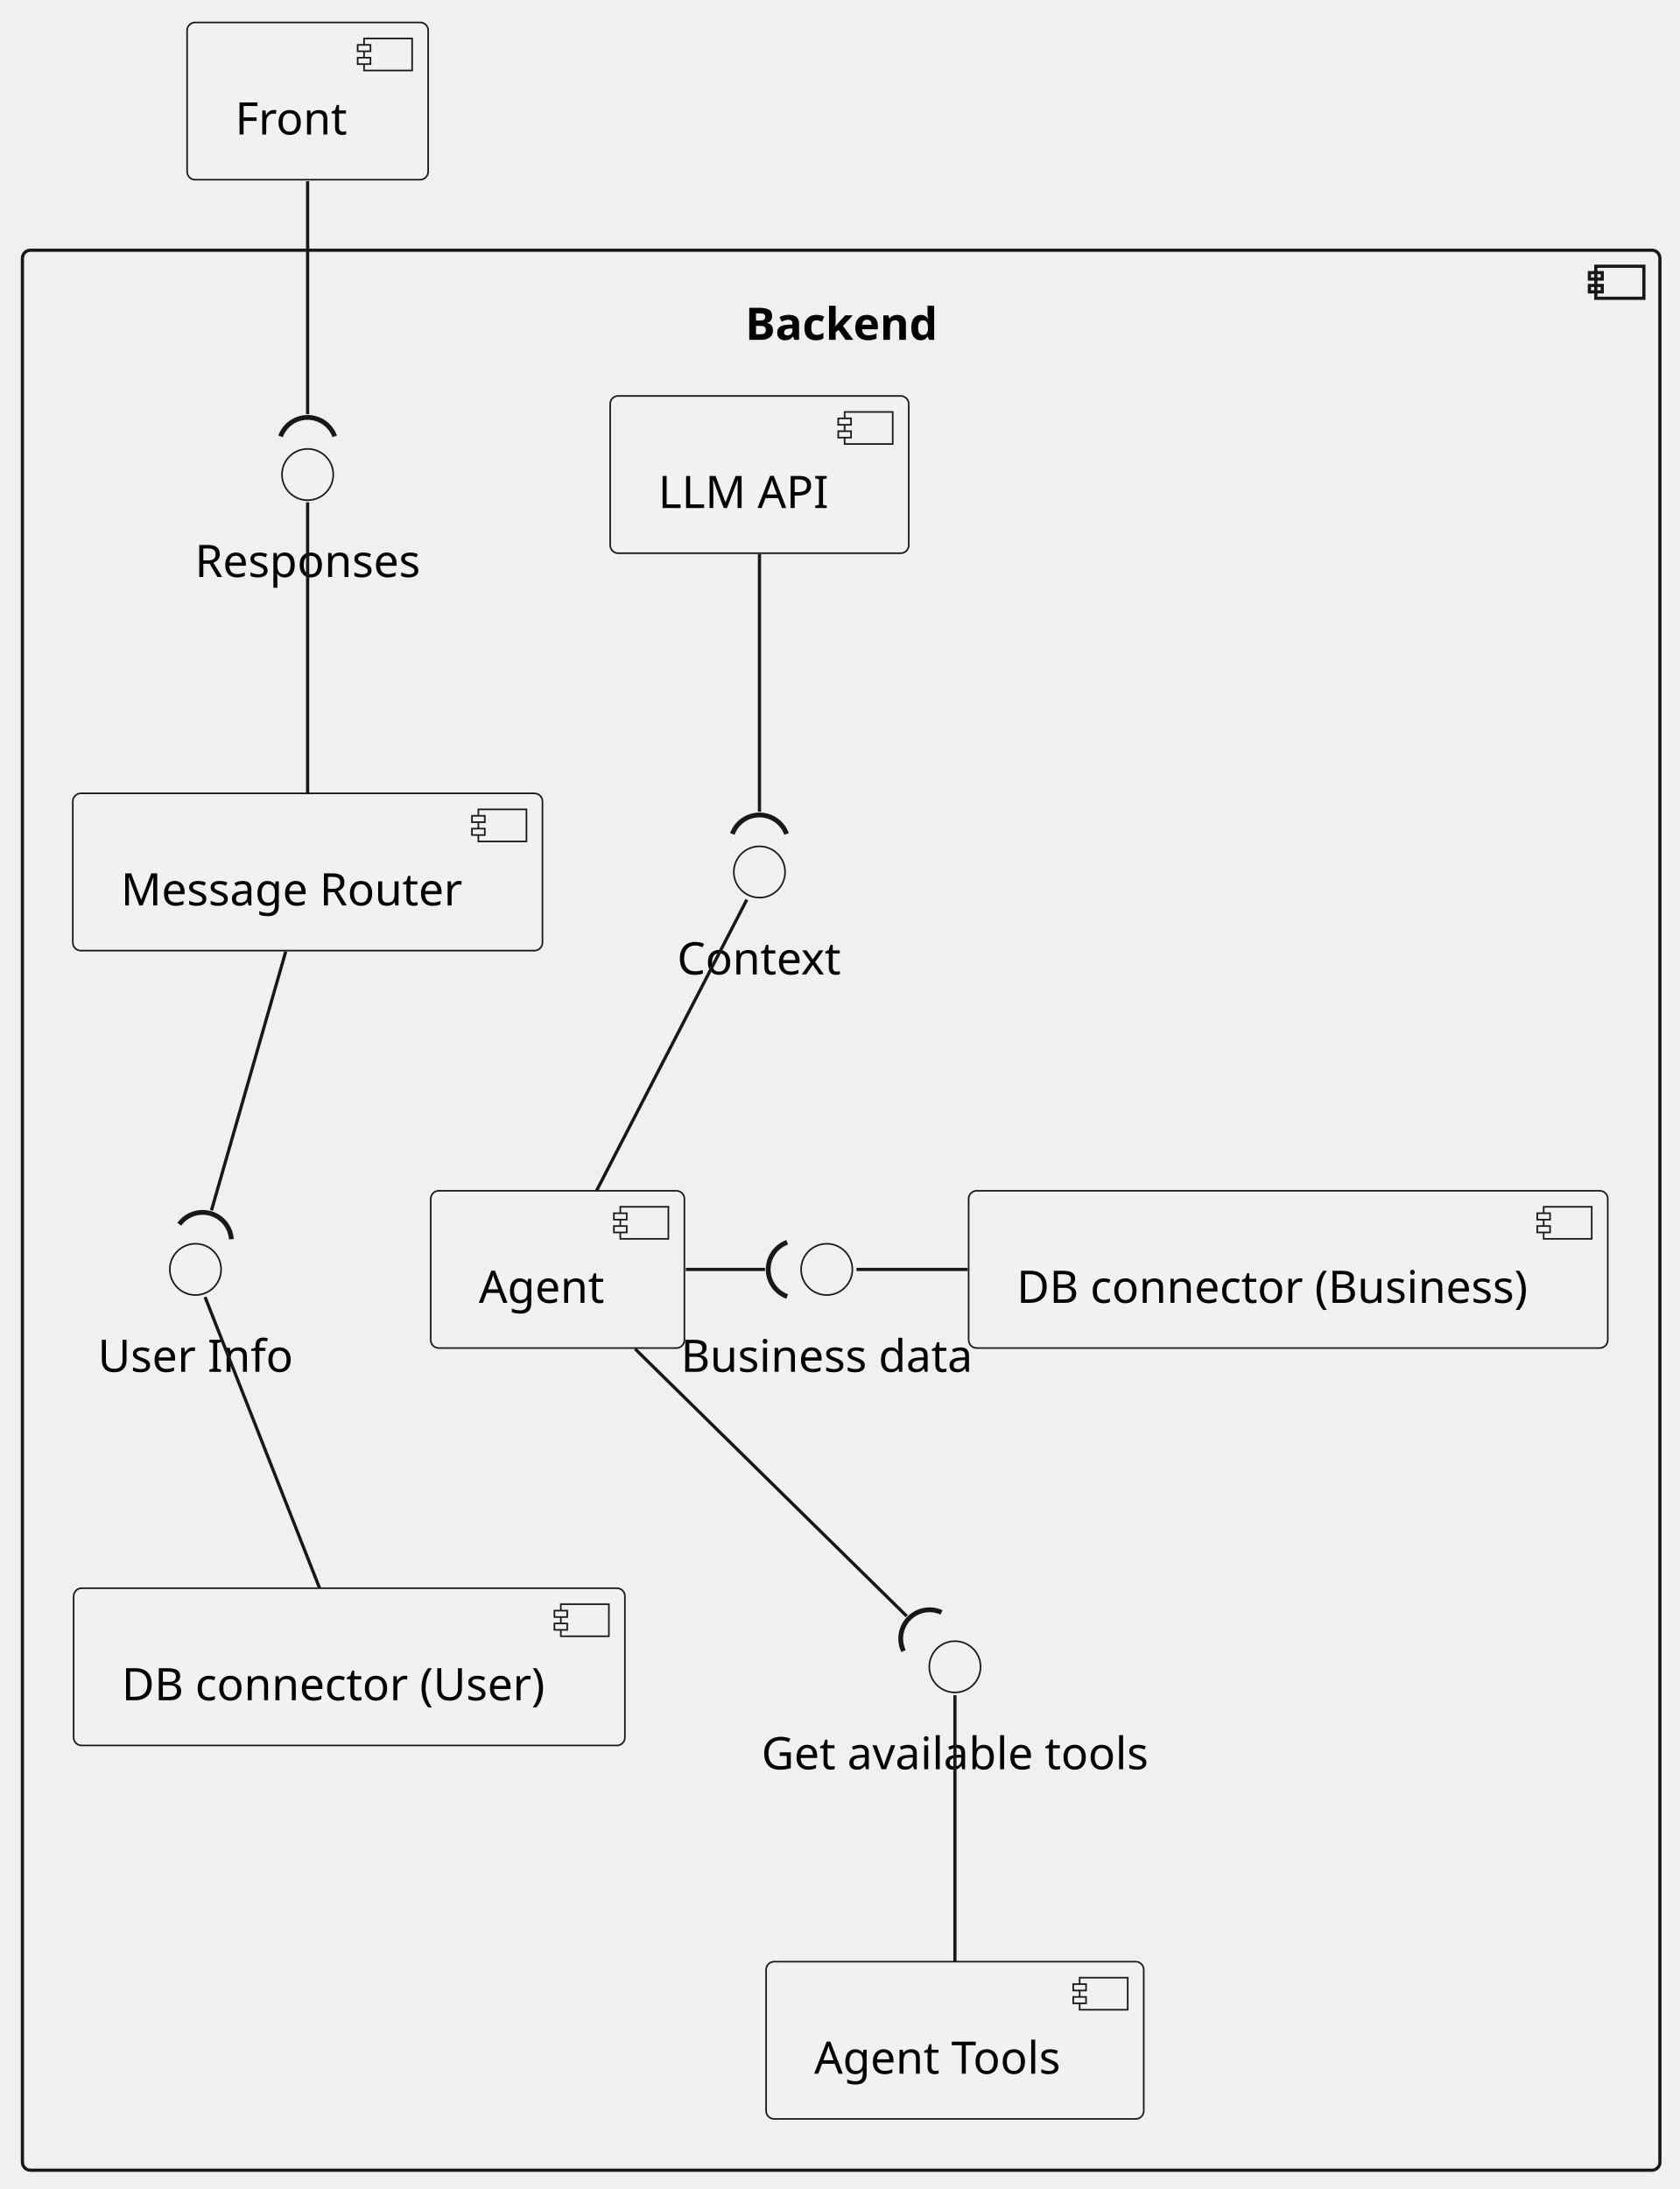
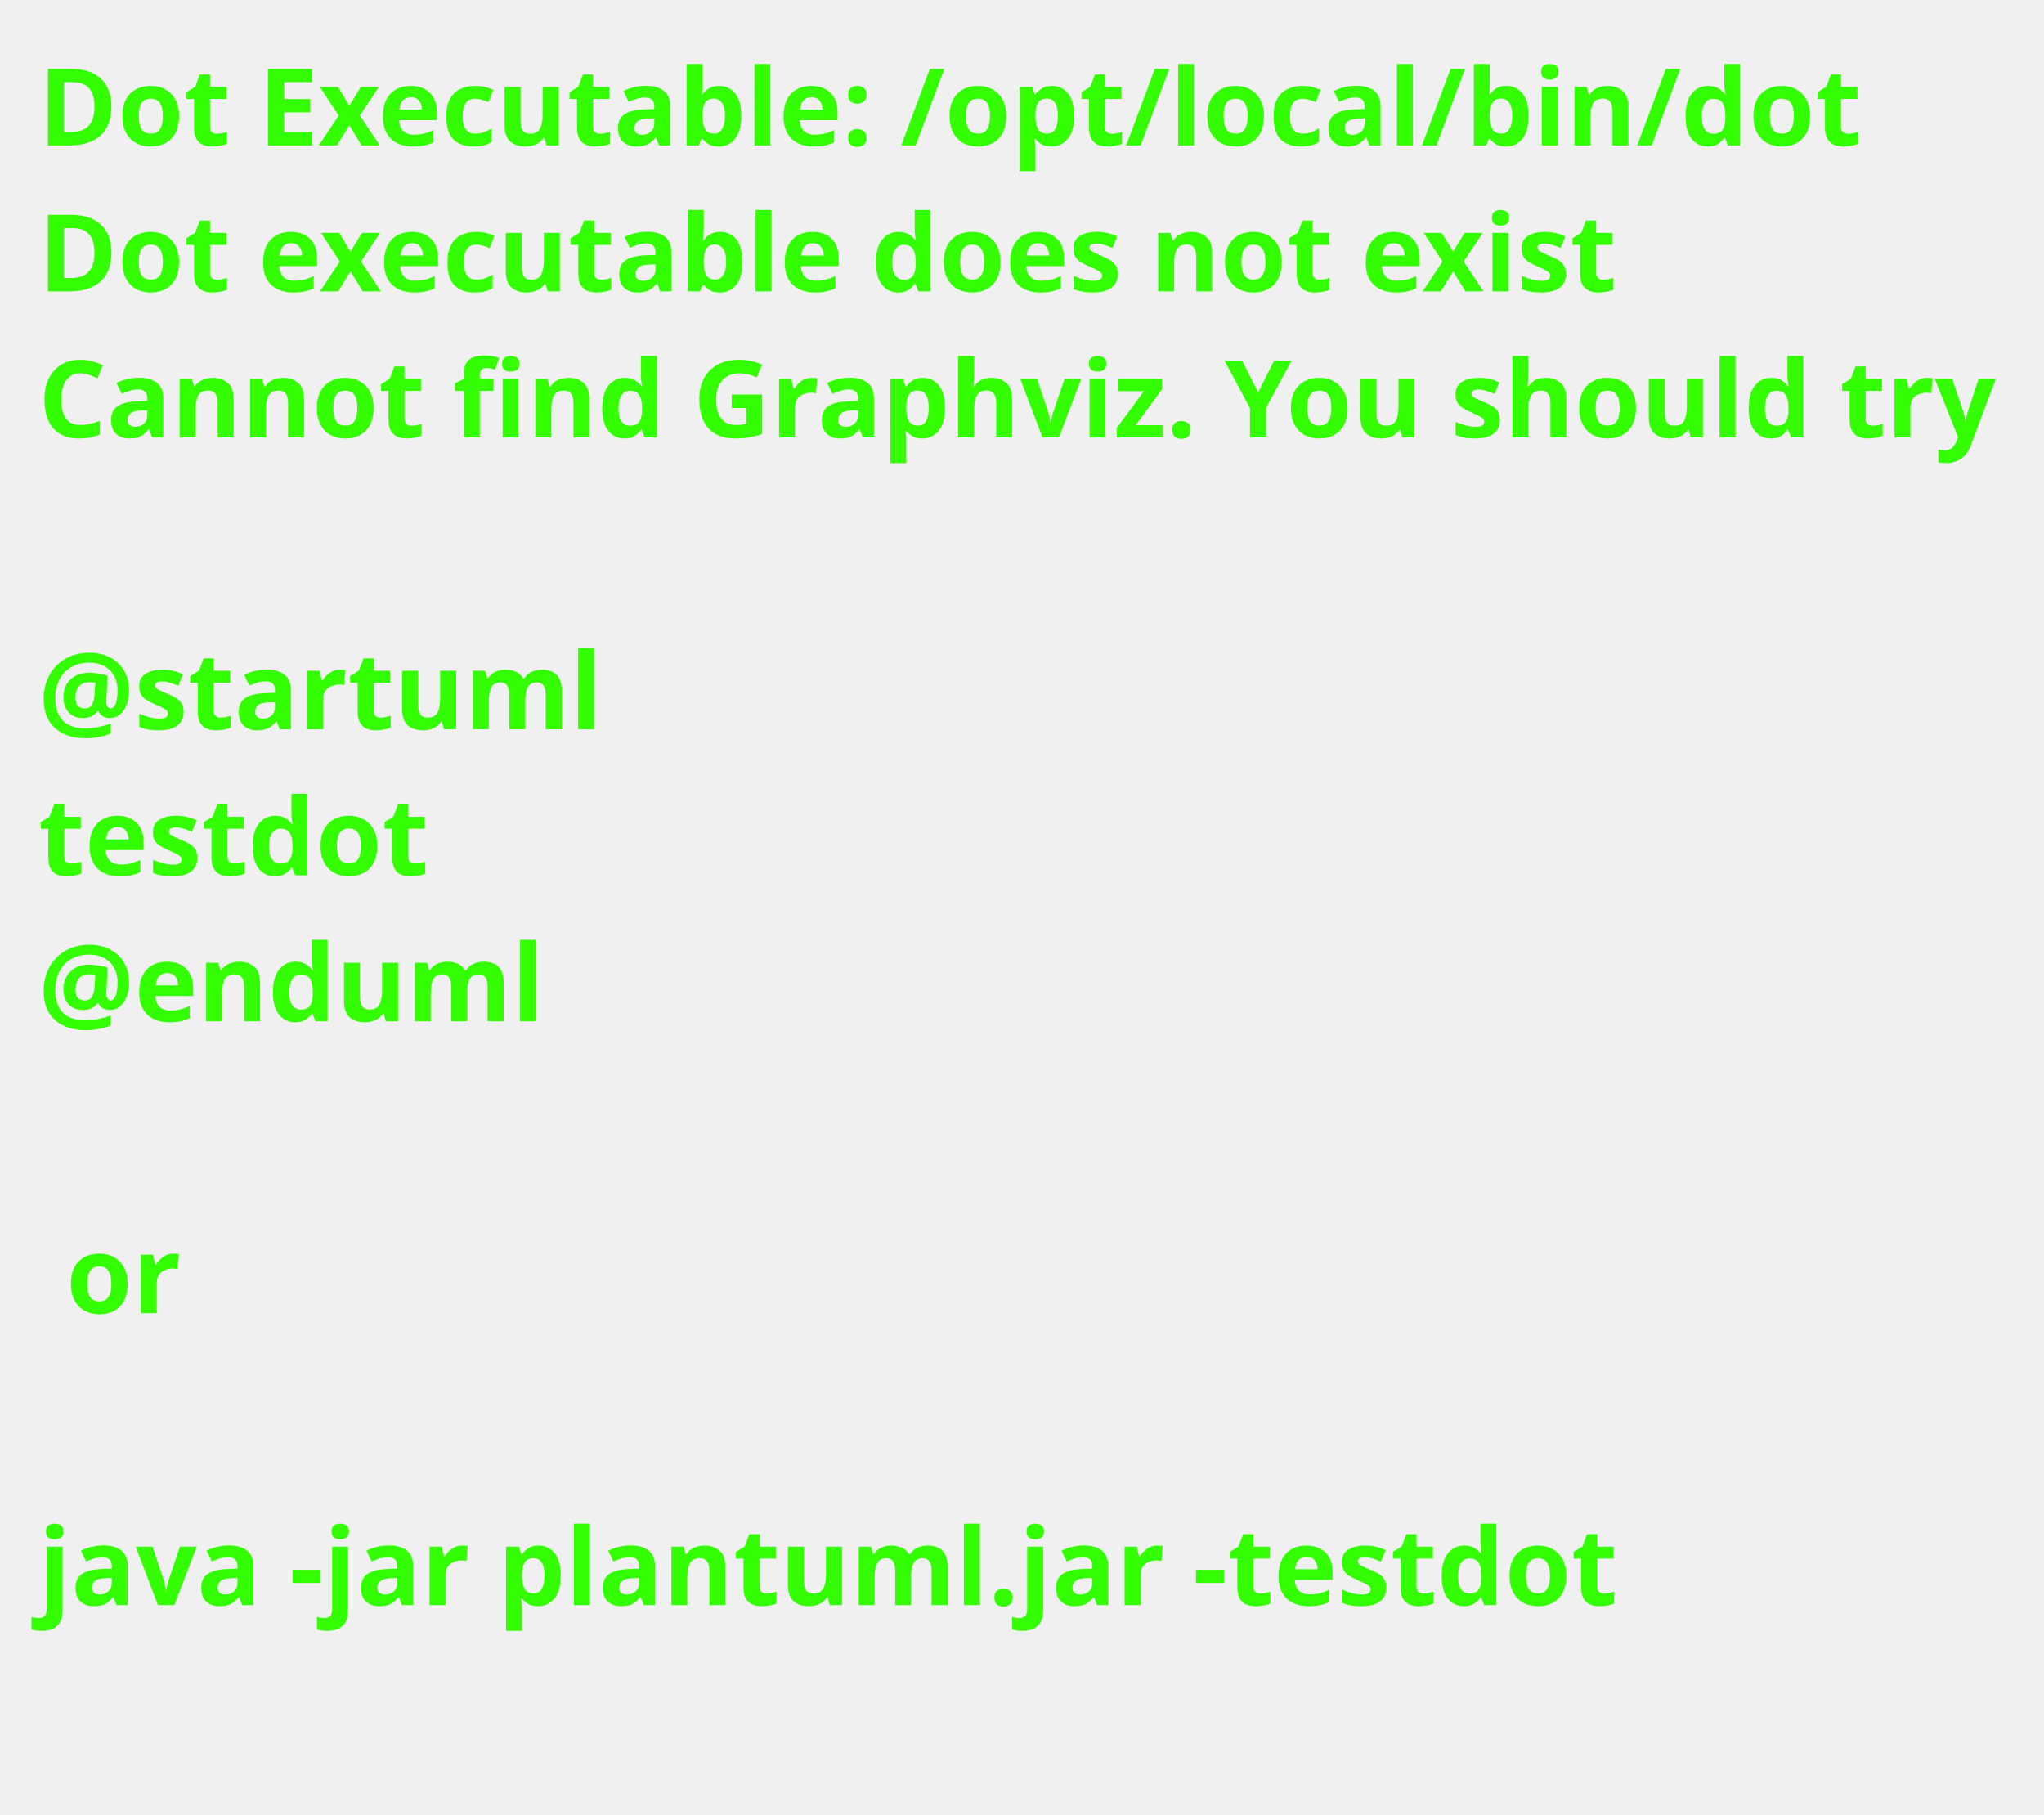
- <svg xmlns="http://www.w3.org/2000/svg" contentStyleType="text/css" data-diagram-type="DESCRIPTION" height="683px" preserveAspectRatio="none" style="width:524px;height:683px;background:#FFFFFF;" version="1.1" viewBox="0 0 524 683" width="524px" zoomAndPan="magnify">
+ <svg xmlns="http://www.w3.org/2000/svg" contentStyleType="text/css" data-diagram-type="DESCRIPTION" height="237px" preserveAspectRatio="none" style="width:267px;height:237px;background:#FFFFFF;" version="1.1" viewBox="0 0 267 237" width="267px" zoomAndPan="magnify">
  <defs />
  <g>
-     <g id="cluster_Backend">
-       <rect fill="#FFFFFF" fill-opacity="0" height="599.07" rx="2.5" ry="2.5" style="stroke:#181818;stroke-width:1;" width="511" x="7" y="78.07" />
-       <rect fill="#FFFFFF" fill-opacity="0" height="10" style="stroke:#181818;stroke-width:1;" width="15" x="498" y="83.07" />
-       <rect fill="#FFFFFF" fill-opacity="0" height="2" style="stroke:#181818;stroke-width:1;" width="4" x="496" y="85.07" />
-       <rect fill="#FFFFFF" fill-opacity="0" height="2" style="stroke:#181818;stroke-width:1;" width="4" x="496" y="89.07" />
-       <text fill="#000000" font-family="sans-serif" font-size="14" font-weight="bold" lengthAdjust="spacing" textLength="59.906" x="232.547" y="106.036">Backend</text>
-     </g>
-     <g id="elem_Tools">
-       <rect fill="#F1F1F1" height="49.068" rx="2.5" ry="2.5" style="stroke:#181818;stroke-width:0.5;" width="117.84" x="239.08" y="612.07" />
-       <rect fill="#F1F1F1" height="10" style="stroke:#181818;stroke-width:0.5;" width="15" x="336.92" y="617.07" />
-       <rect fill="#F1F1F1" height="2" style="stroke:#181818;stroke-width:0.5;" width="4" x="334.92" y="619.07" />
-       <rect fill="#F1F1F1" height="2" style="stroke:#181818;stroke-width:0.5;" width="4" x="334.92" y="623.07" />
-       <text fill="#000000" font-family="sans-serif" font-size="14" lengthAdjust="spacing" textLength="77.84" x="254.08" y="647.036">Agent Tools</text>
-     </g>
-     <g id="elem_MR">
-       <rect fill="#F1F1F1" height="49.068" rx="2.5" ry="2.5" style="stroke:#181818;stroke-width:0.5;" width="146.568" x="22.72" y="247.54" />
-       <rect fill="#F1F1F1" height="10" style="stroke:#181818;stroke-width:0.5;" width="15" x="149.288" y="252.54" />
-       <rect fill="#F1F1F1" height="2" style="stroke:#181818;stroke-width:0.5;" width="4" x="147.288" y="254.54" />
-       <rect fill="#F1F1F1" height="2" style="stroke:#181818;stroke-width:0.5;" width="4" x="147.288" y="258.54" />
-       <text fill="#000000" font-family="sans-serif" font-size="14" lengthAdjust="spacing" textLength="106.568" x="37.72" y="282.506">Message Router</text>
-     </g>
-     <g id="elem_Agent">
-       <rect fill="#F1F1F1" height="49.068" rx="2.5" ry="2.5" style="stroke:#181818;stroke-width:0.5;" width="79.158" x="134.42" y="371.54" />
-       <rect fill="#F1F1F1" height="10" style="stroke:#181818;stroke-width:0.5;" width="15" x="193.578" y="376.54" />
-       <rect fill="#F1F1F1" height="2" style="stroke:#181818;stroke-width:0.5;" width="4" x="191.578" y="378.54" />
-       <rect fill="#F1F1F1" height="2" style="stroke:#181818;stroke-width:0.5;" width="4" x="191.578" y="382.54" />
-       <text fill="#000000" font-family="sans-serif" font-size="14" lengthAdjust="spacing" textLength="39.158" x="149.42" y="406.506">Agent</text>
-     </g>
-     <g id="elem_LLM">
-       <rect fill="#F1F1F1" height="49.068" rx="2.5" ry="2.5" style="stroke:#181818;stroke-width:0.5;" width="93.172" x="190.41" y="123.54" />
-       <rect fill="#F1F1F1" height="10" style="stroke:#181818;stroke-width:0.5;" width="15" x="263.582" y="128.54" />
-       <rect fill="#F1F1F1" height="2" style="stroke:#181818;stroke-width:0.5;" width="4" x="261.582" y="130.54" />
-       <rect fill="#F1F1F1" height="2" style="stroke:#181818;stroke-width:0.5;" width="4" x="261.582" y="134.54" />
-       <text fill="#000000" font-family="sans-serif" font-size="14" lengthAdjust="spacing" textLength="53.172" x="205.41" y="158.506">LLM API</text>
-     </g>
-     <g id="elem_UserDB">
-       <rect fill="#F1F1F1" height="49.068" rx="2.5" ry="2.5" style="stroke:#181818;stroke-width:0.5;" width="172.034" x="22.98" y="495.54" />
-       <rect fill="#F1F1F1" height="10" style="stroke:#181818;stroke-width:0.5;" width="15" x="175.013" y="500.54" />
-       <rect fill="#F1F1F1" height="2" style="stroke:#181818;stroke-width:0.5;" width="4" x="173.013" y="502.54" />
-       <rect fill="#F1F1F1" height="2" style="stroke:#181818;stroke-width:0.5;" width="4" x="173.013" y="506.54" />
-       <text fill="#000000" font-family="sans-serif" font-size="14" lengthAdjust="spacing" textLength="132.034" x="37.98" y="530.506">DB connector (User)</text>
-     </g>
-     <g id="elem_BusinessDB">
-       <rect fill="#F1F1F1" height="49.068" rx="2.5" ry="2.5" style="stroke:#181818;stroke-width:0.5;" width="199.445" x="302.28" y="371.54" />
-       <rect fill="#F1F1F1" height="10" style="stroke:#181818;stroke-width:0.5;" width="15" x="481.725" y="376.54" />
-       <rect fill="#F1F1F1" height="2" style="stroke:#181818;stroke-width:0.5;" width="4" x="479.725" y="378.54" />
-       <rect fill="#F1F1F1" height="2" style="stroke:#181818;stroke-width:0.5;" width="4" x="479.725" y="382.54" />
-       <text fill="#000000" font-family="sans-serif" font-size="14" lengthAdjust="spacing" textLength="159.445" x="317.28" y="406.506">DB connector (Business)</text>
-     </g>
-     <g id="elem_Business data">
-       <ellipse cx="258" cy="396.07" fill="#F1F1F1" rx="8" ry="8" style="stroke:#181818;stroke-width:0.5;" />
-       <text fill="#000000" font-family="sans-serif" font-size="14" lengthAdjust="spacing" textLength="91.042" x="212.479" y="428.036">Business data</text>
-     </g>
-     <g id="elem_Get available tools">
-       <ellipse cx="298" cy="520.07" fill="#F1F1F1" rx="8" ry="8" style="stroke:#181818;stroke-width:0.5;" />
-       <text fill="#000000" font-family="sans-serif" font-size="14" lengthAdjust="spacing" textLength="120.749" x="237.625" y="552.036">Get available tools</text>
-     </g>
-     <g id="elem_Context">
-       <ellipse cx="237" cy="272.07" fill="#F1F1F1" rx="8" ry="8" style="stroke:#181818;stroke-width:0.5;" />
-       <text fill="#000000" font-family="sans-serif" font-size="14" lengthAdjust="spacing" textLength="51.38" x="211.31" y="304.036">Context</text>
-     </g>
-     <g id="elem_Responses">
-       <ellipse cx="96" cy="148.07" fill="#F1F1F1" rx="8" ry="8" style="stroke:#181818;stroke-width:0.5;" />
-       <text fill="#000000" font-family="sans-serif" font-size="14" lengthAdjust="spacing" textLength="70.35" x="60.825" y="180.036">Responses</text>
-     </g>
-     <g id="elem_User Info">
-       <ellipse cx="61" cy="396.07" fill="#F1F1F1" rx="8" ry="8" style="stroke:#181818;stroke-width:0.5;" />
-       <text fill="#000000" font-family="sans-serif" font-size="14" lengthAdjust="spacing" textLength="60.942" x="30.529" y="428.036">User Info</text>
-     </g>
-     <g id="elem_Front">
-       <rect fill="#F1F1F1" height="49.068" rx="2.5" ry="2.5" style="stroke:#181818;stroke-width:0.5;" width="75.224" x="58.39" y="7" />
-       <rect fill="#F1F1F1" height="10" style="stroke:#181818;stroke-width:0.5;" width="15" x="113.614" y="12" />
-       <rect fill="#F1F1F1" height="2" style="stroke:#181818;stroke-width:0.5;" width="4" x="111.614" y="14" />
-       <rect fill="#F1F1F1" height="2" style="stroke:#181818;stroke-width:0.5;" width="4" x="111.614" y="18" />
-       <text fill="#000000" font-family="sans-serif" font-size="14" lengthAdjust="spacing" textLength="35.224" x="73.39" y="41.966">Front</text>
-     </g>
-     <g id="link_Agent_Business data">
-       <path d="M214.03,396.07 C225.6,396.07 227.16,396.07 238.73,396.07 " fill="#FFFFFF" fill-opacity="0" id="Agent-to-Business data" style="stroke:#181818;stroke-width:1;" />
-       <path d="M245.652,387.613 A9,9 0 0 0 245.652 404.527" fill="#FFFFFF" fill-opacity="0" style="stroke:#181818;stroke-width:1.5;" />
-     </g>
-     <g id="link_Business data_BusinessDB">
-       <path d="M267.28,396.07 C278.86,396.07 290.44,396.07 302.01,396.07 " fill="#FFFFFF" fill-opacity="0" id="Business data-BusinessDB" style="stroke:#181818;stroke-width:1;" />
-     </g>
-     <g id="link_Agent_Get available tools">
-       <path d="M198.2,420.88 C226.54,448.76 264.772,486.376 282.952,504.266 " fill="#FFFFFF" fill-opacity="0" id="Agent-to-Get available tools" style="stroke:#181818;stroke-width:1;" />
-       <path d="M293.818,503.093 A9,9 0 0 0 281.954 515.149" fill="#FFFFFF" fill-opacity="0" style="stroke:#181818;stroke-width:1.5;" />
-     </g>
-     <g id="link_Get available tools_Tools">
-       <path d="M298,528.94 C298,545.82 298,586.07 298,612.02 " fill="#FFFFFF" fill-opacity="0" id="Get available tools-Tools" style="stroke:#181818;stroke-width:1;" />
-     </g>
-     <g id="link_Context_Agent">
-       <path d="M233.06,280.7 C223.85,298.54 200.59,343.58 186.16,371.52 " fill="#FFFFFF" fill-opacity="0" id="Context-Agent" style="stroke:#181818;stroke-width:1;" />
-     </g>
-     <g id="link_LLM_Context">
-       <path d="M237,172.88 C237,200.76 237,235.39 237,253.28 " fill="#FFFFFF" fill-opacity="0" id="LLM-to-Context" style="stroke:#181818;stroke-width:1;" />
-       <path d="M245.457,260.202 A9,9 0 0 0 228.543 260.202" fill="#FFFFFF" fill-opacity="0" style="stroke:#181818;stroke-width:1.5;" />
-     </g>
-     <g id="link_Front_Responses">
-       <path d="M96,56.55 C96,82.52 96,112.47 96,129.24 " fill="#FFFFFF" fill-opacity="0" id="Front-to-Responses" style="stroke:#181818;stroke-width:1;" />
-       <path d="M104.457,136.162 A9,9 0 0 0 87.543 136.162" fill="#FFFFFF" fill-opacity="0" style="stroke:#181818;stroke-width:1.5;" />
-     </g>
-     <g id="link_Responses_MR">
-       <path d="M96,156.7 C96,174.54 96,219.58 96,247.52 " fill="#FFFFFF" fill-opacity="0" id="Responses-MR" style="stroke:#181818;stroke-width:1;" />
-     </g>
-     <g id="link_MR_User Info">
-       <path d="M89.17,296.88 C81.17,324.76 71.131,359.779 65.991,377.669 " fill="#FFFFFF" fill-opacity="0" id="MR-to-User Info" style="stroke:#181818;stroke-width:1;" />
-       <path d="M72.208,386.657 A9,9 0 0 0 55.952 381.986" fill="#FFFFFF" fill-opacity="0" style="stroke:#181818;stroke-width:1.5;" />
-     </g>
-     <g id="link_User Info_UserDB">
-       <path d="M64,404.7 C71.02,422.54 88.74,467.58 99.73,495.52 " fill="#FFFFFF" fill-opacity="0" id="User Info-UserDB" style="stroke:#181818;stroke-width:1;" />
-     </g>
+     <text fill="#33FF02" font-family="sans-serif" font-size="14" font-weight="bold" lengthAdjust="spacing" textLength="238.167" x="5" y="19">Dot Executable: /opt/local/bin/dot</text>
+     <text fill="#33FF02" font-family="sans-serif" font-size="14" font-weight="bold" lengthAdjust="spacing" textLength="207.255" x="5" y="38.068">Dot executable does not exist</text>
+     <text fill="#33FF02" font-family="sans-serif" font-size="14" font-weight="bold" lengthAdjust="spacing" textLength="255.835" x="5" y="57.136">Cannot find Graphviz. You should try</text>
+     <text fill="#33FF02" font-family="sans-serif" font-size="14" font-weight="bold" lengthAdjust="spacing" textLength="3.64" x="5" y="76.204"> </text>
+     <text fill="#33FF02" font-family="sans-serif" font-size="14" font-weight="bold" lengthAdjust="spacing" textLength="73.318" x="5" y="95.272">@startuml</text>
+     <text fill="#33FF02" font-family="sans-serif" font-size="14" font-weight="bold" lengthAdjust="spacing" textLength="51.212" x="5" y="114.34">testdot</text>
+     <text fill="#33FF02" font-family="sans-serif" font-size="14" font-weight="bold" lengthAdjust="spacing" textLength="65.8" x="5" y="133.407">@enduml</text>
+     <text fill="#33FF02" font-family="sans-serif" font-size="14" font-weight="bold" lengthAdjust="spacing" textLength="3.64" x="5" y="152.475"> </text>
+     <text fill="#33FF02" font-family="sans-serif" font-size="14" font-weight="bold" lengthAdjust="spacing" textLength="15.008" x="8.64" y="171.543">or</text>
+     <text fill="#33FF02" font-family="sans-serif" font-size="14" font-weight="bold" lengthAdjust="spacing" textLength="3.64" x="5" y="190.611"> </text>
+     <text fill="#33FF02" font-family="sans-serif" font-size="14" font-weight="bold" lengthAdjust="spacing" textLength="205.099" x="5" y="209.679">java -jar plantuml.jar -testdot</text>
+     <text fill="#33FF02" font-family="sans-serif" font-size="14" font-weight="bold" lengthAdjust="spacing" textLength="3.64" x="5" y="228.747"> </text>
  </g>
</svg>
